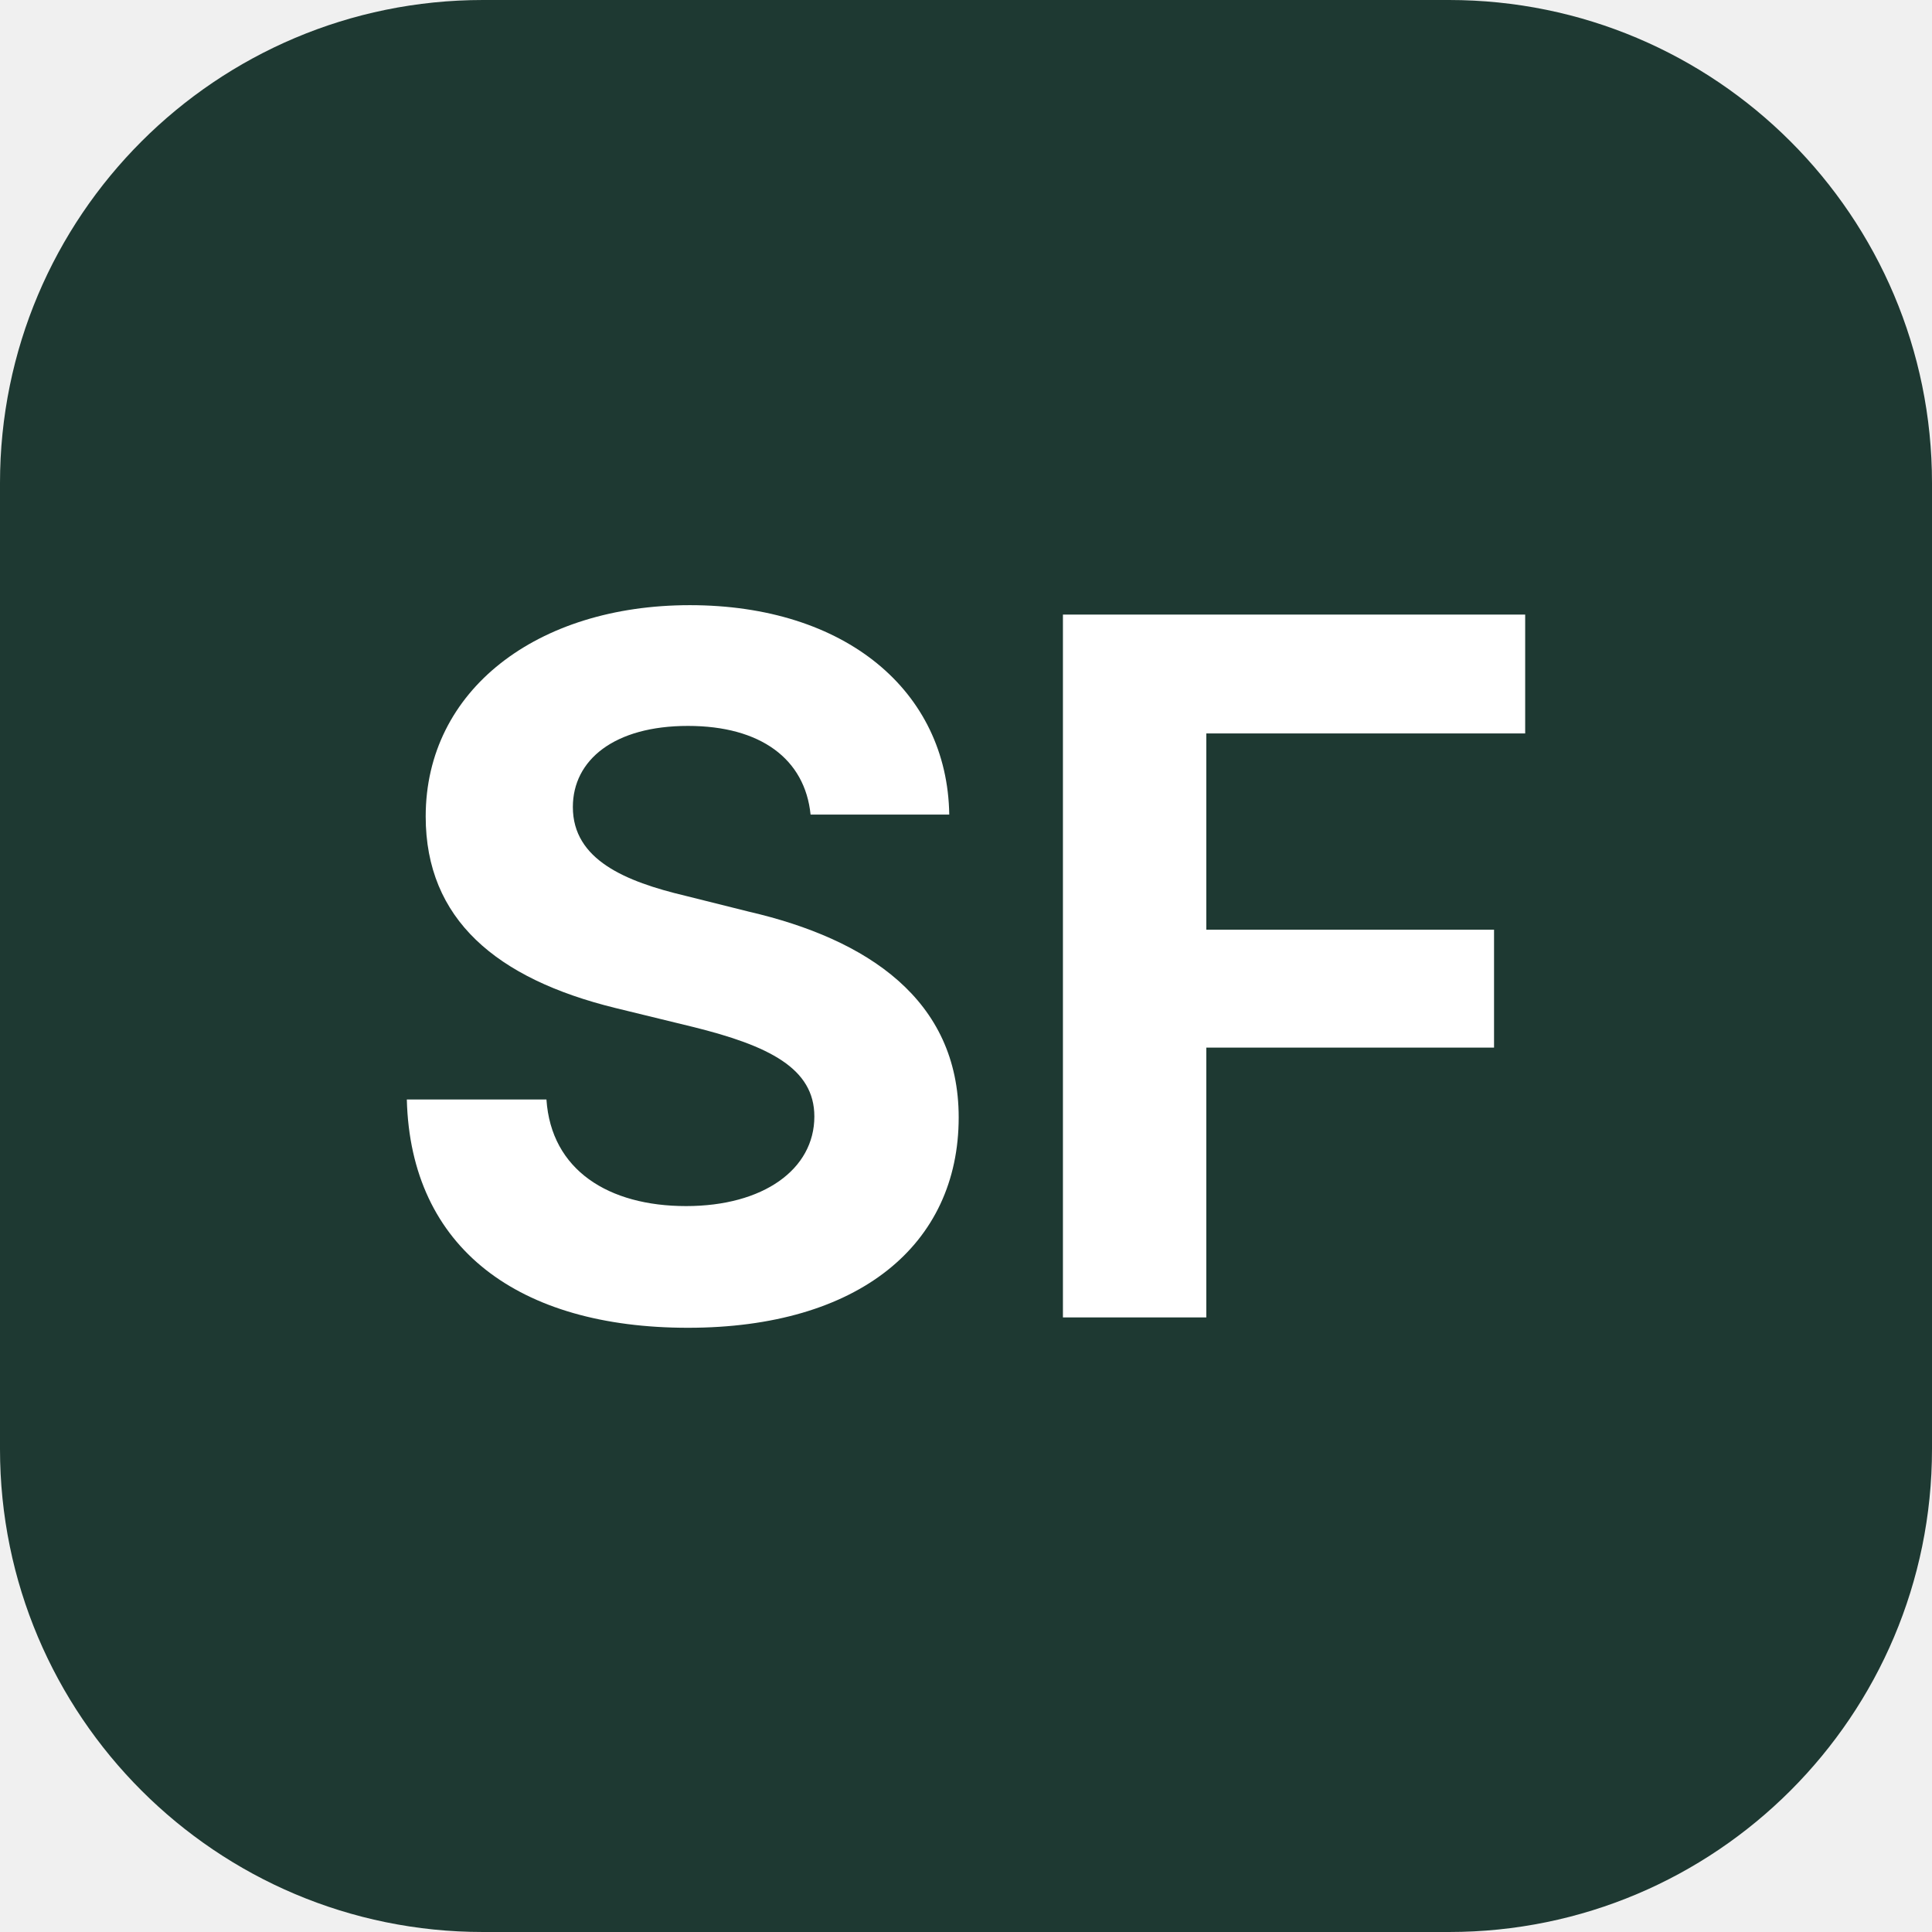
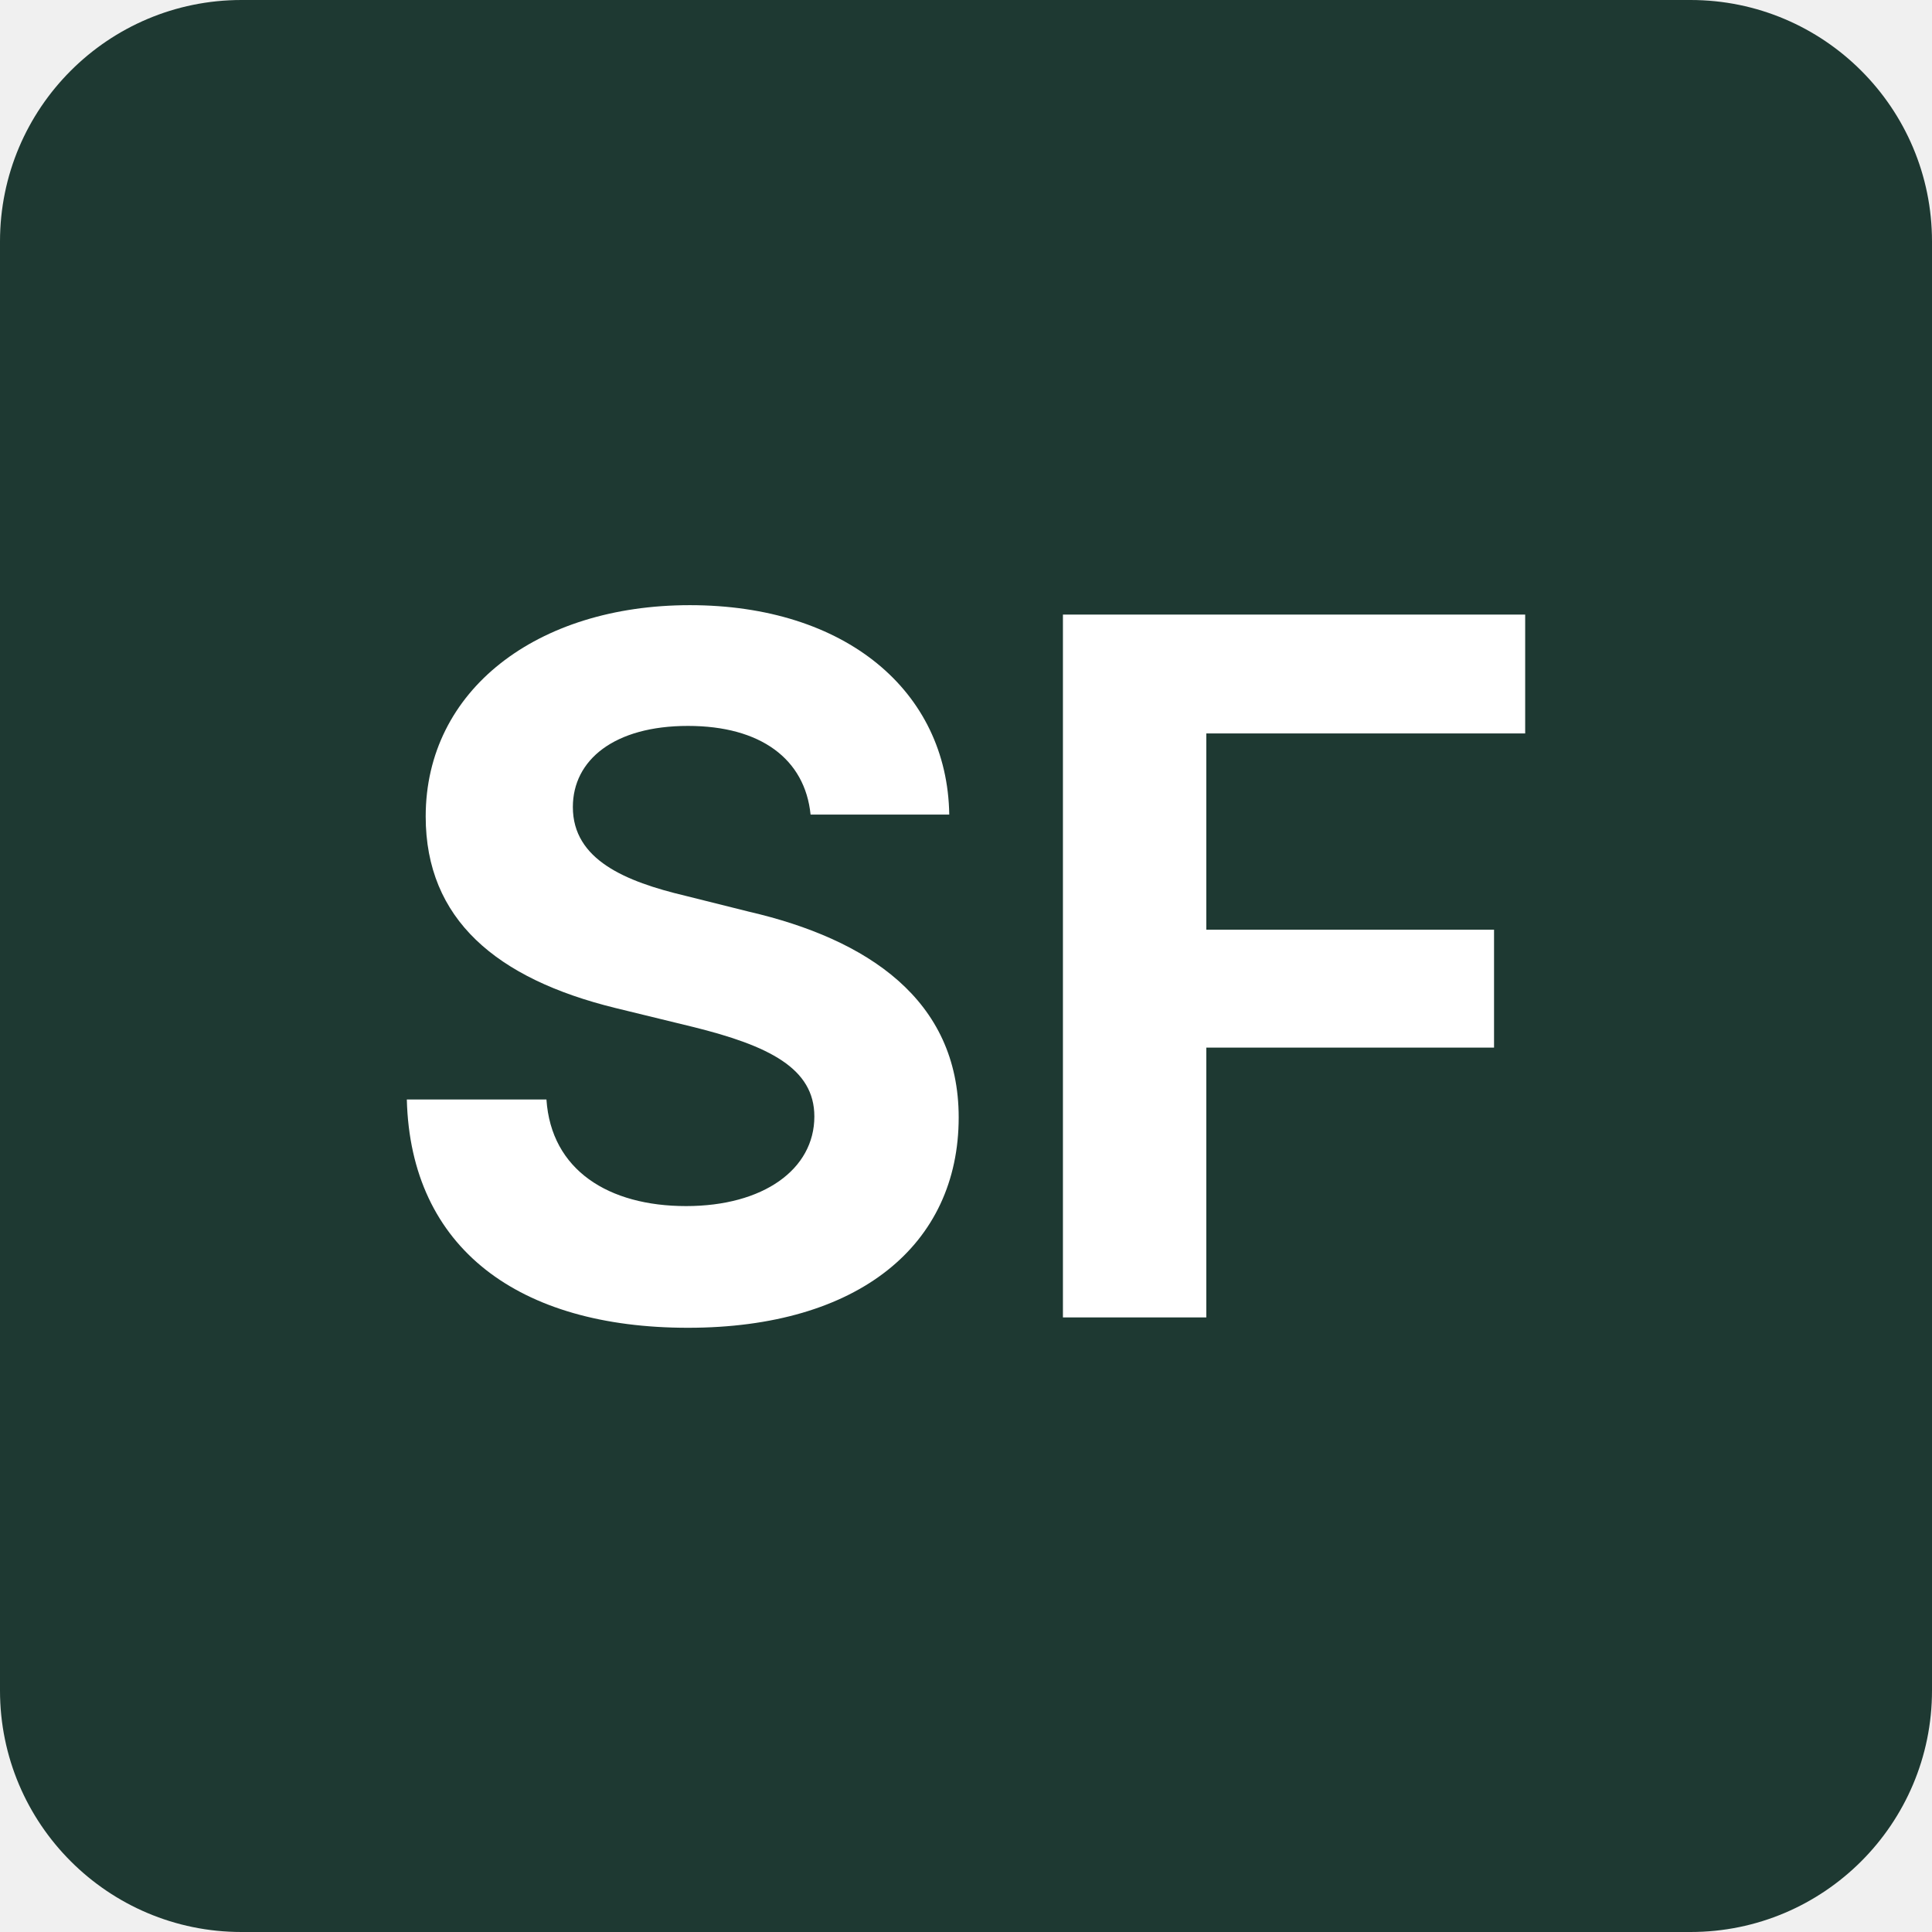
<svg xmlns="http://www.w3.org/2000/svg" width="32" height="32" viewBox="0 0 32 32" fill="none">
-   <rect width="32" height="32" rx="8" fill="#1e3932" />
-   <text x="50%" y="50%" text-anchor="middle" dominant-baseline="central" font-family="Inter, sans-serif" font-size="16" font-weight="700" fill="white">SF</text>
+   <rect width="32" height="32" rx="4" fill="#1e3932" />
+   <text x="50%" y="50%" text-anchor="middle" dominant-baseline="central" font-family="system-ui, -apple-system, sans-serif" font-size="16" font-weight="700" fill="white">SF</text>
</svg>
